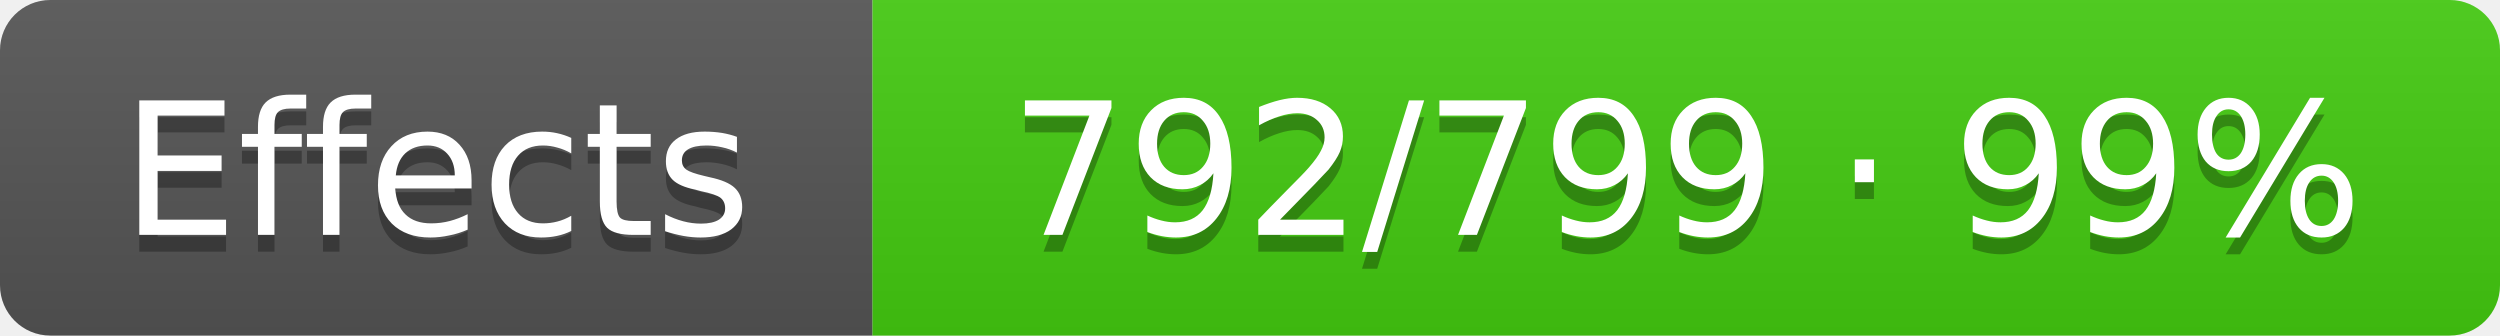
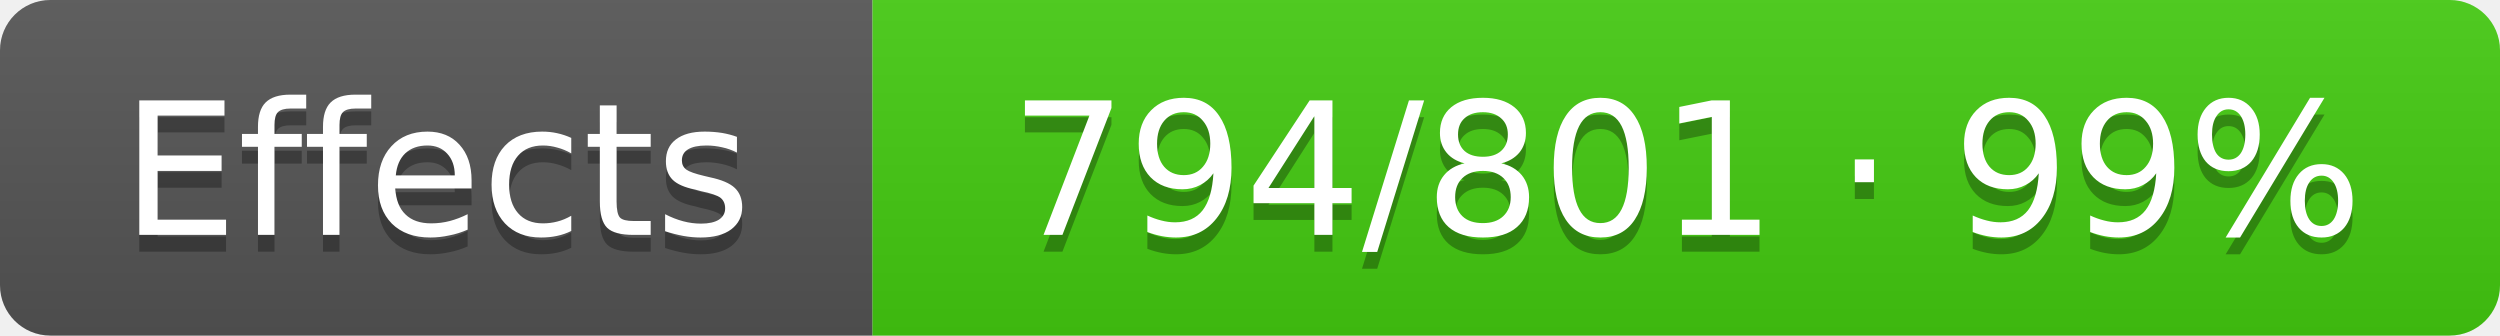
- <svg xmlns="http://www.w3.org/2000/svg" width="149" height="20" role="img" aria-label="Effects: 792/799 · 99%">
+ <svg xmlns="http://www.w3.org/2000/svg" width="149" height="20" role="img" aria-label="Effects: 794/801 · 99%">
  <linearGradient id="s-effects" x2="0" y2="100%">
    <stop offset="0" stop-color="#bbb" stop-opacity=".1" />
    <stop offset="1" stop-opacity=".1" />
  </linearGradient>
  <clipPath id="r-effects">
    <rect width="149" height="20" rx="3" fill="#fff" />
  </clipPath>
  <g clip-path="url(#r-effects)">
    <rect width="52" height="20" fill="#555" />
    <rect x="52" width="97" height="20" fill="#4c1" />
    <rect width="149" height="20" fill="url(#s-effects)" />
  </g>
  <g fill="#fff" text-anchor="middle" font-family="Verdana,Geneva,DejaVu Sans,sans-serif" font-size="11">
    <text x="26.0" y="15" fill="#010101" fill-opacity=".3">Effects</text>
    <text x="26.0" y="14">Effects</text>
-     <text x="100.5" y="15" fill="#010101" fill-opacity=".3">792/799 · 99%</text>
-     <text x="100.5" y="14">792/799 · 99%</text>
+     <text x="100.5" y="15" fill="#010101" fill-opacity=".3">794/801 · 99%</text>
+     <text x="100.5" y="14">794/801 · 99%</text>
  </g>
</svg>
